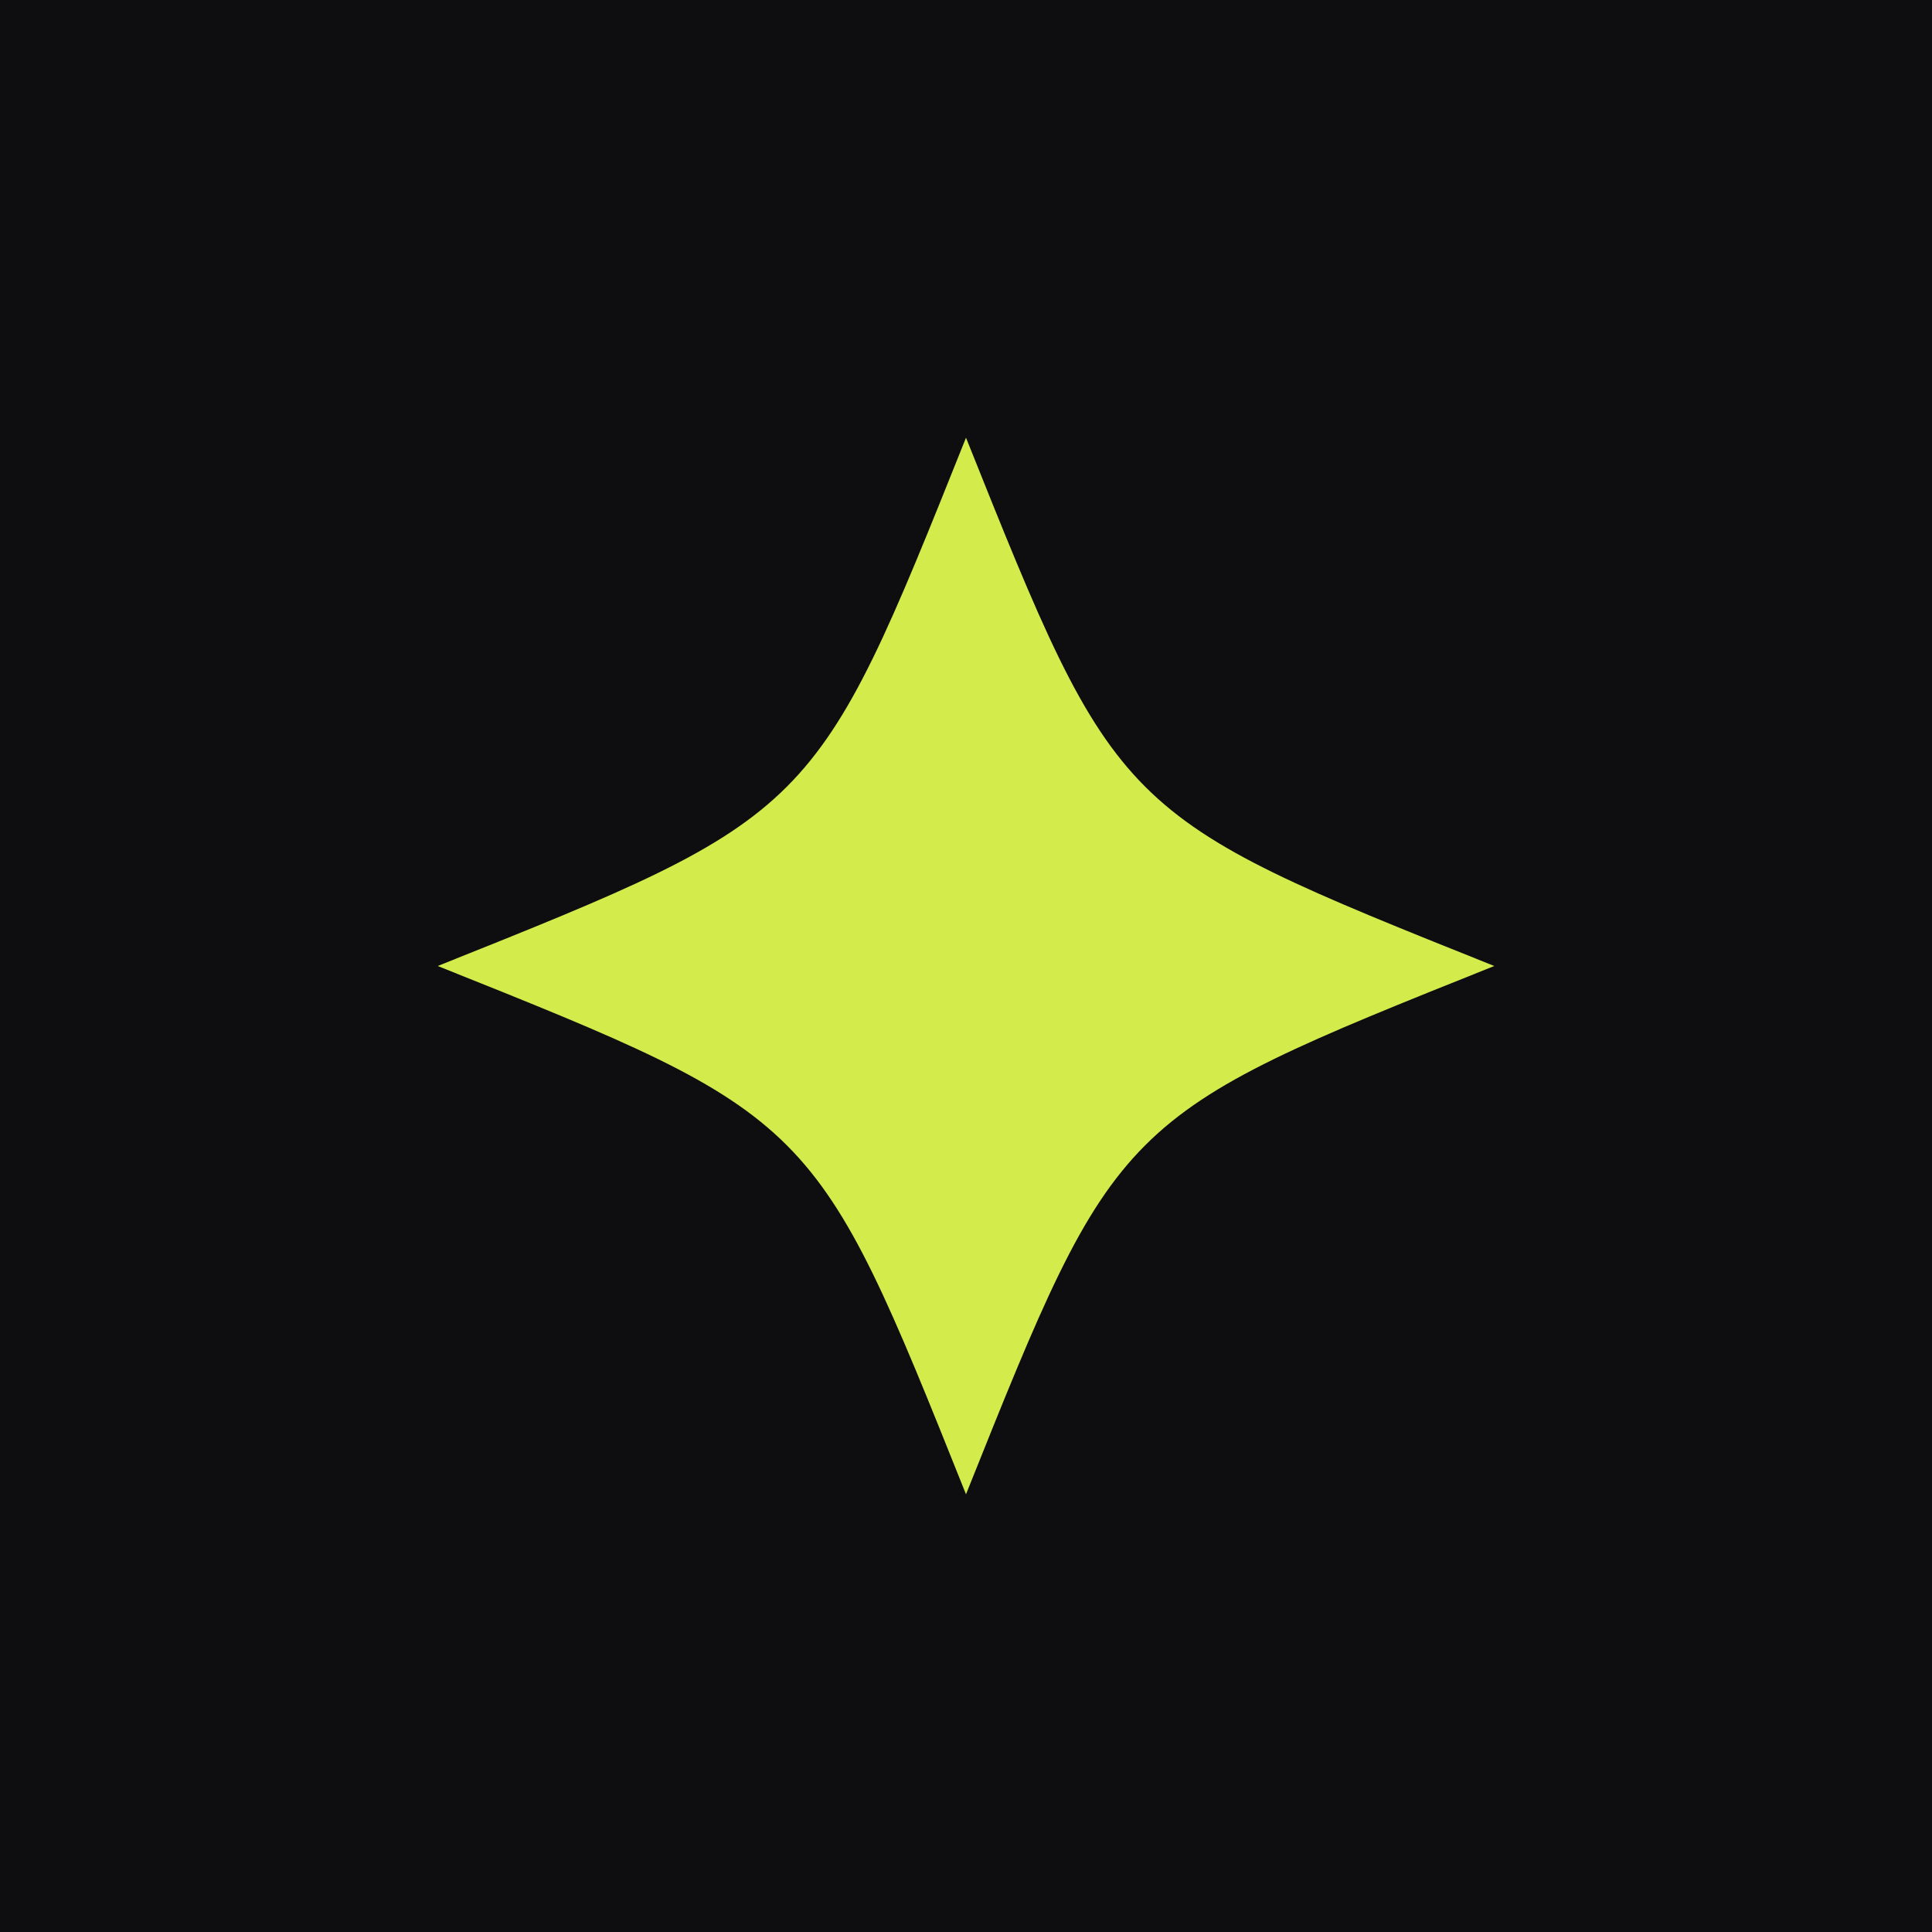
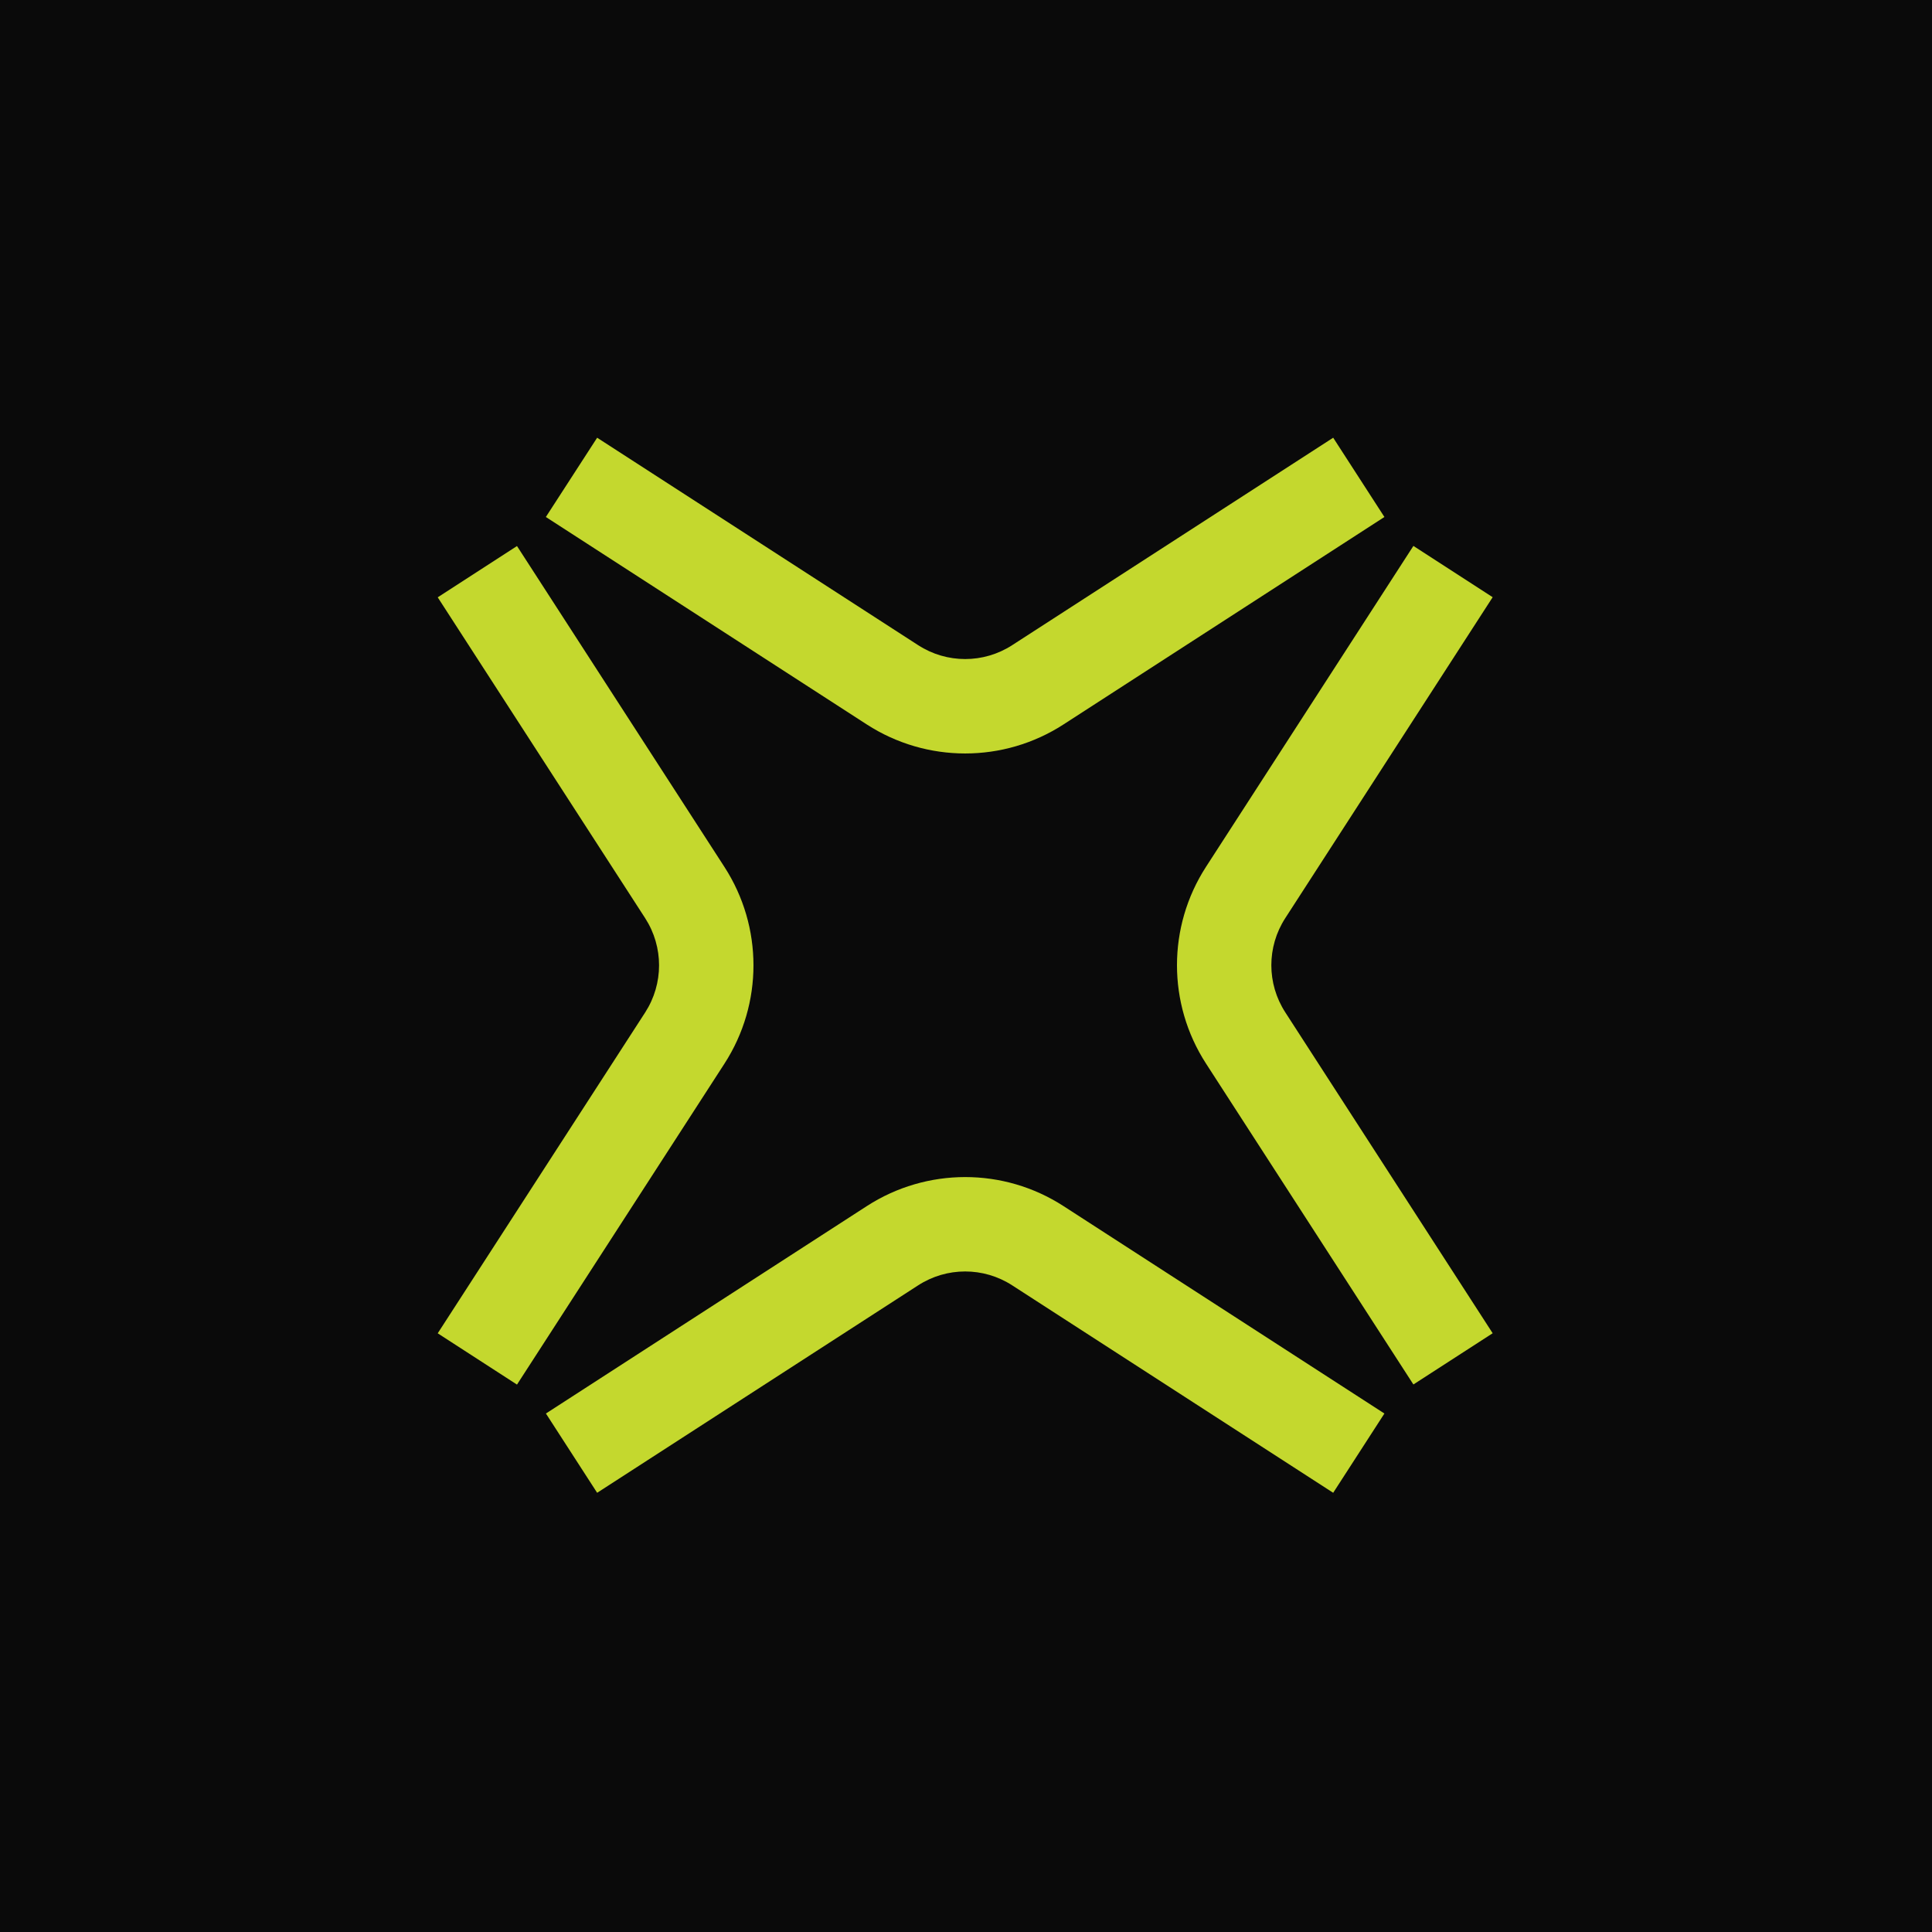
<svg xmlns="http://www.w3.org/2000/svg" viewBox="0 0 512 512">
-   <rect width="512" height="512" fill="#0E0E10" />
-   <g transform="translate(256,256)">
-     <path d="M 0 -140 C 40 -40 40 -40 140 0 C 40 40 40 40 0 140 C -40 40 -40 40 -140 0 C -40 -40 -40 -40 0 -140 Z" fill="#D3EC4B" />
+   <rect width="512" height="512" fill="#0A0A0A" />
+   <g transform="translate(116,116) scale(15.55)" fill="#C4D82E">
+     <path d="M16.134 1.351L10.664 4.887C9.645 5.546 8.333 5.546 7.313 4.887L1.843 1.351L2.717 0L8.187 3.535C8.675 3.851 9.303 3.851 9.791 3.535L15.261 0L16.134 1.351Z" />
+     <path d="M1.844 16.63L7.313 13.095C8.333 12.436 9.645 12.435 10.665 13.095L16.134 16.63L15.261 17.981L9.791 14.446C9.303 14.13 8.675 14.13 8.187 14.446L2.717 17.981L1.844 16.63Z" />
+     <path d="M16.628 16.135L13.093 10.665C12.434 9.645 12.434 8.334 13.093 7.314L16.628 1.844L17.979 2.718L14.444 8.188C14.128 8.676 14.128 9.304 14.444 9.792L17.979 15.262L16.628 16.135Z" />
+     <path d="M1.351 1.846L4.887 7.316C5.546 8.336 5.546 9.647 4.887 10.667L1.351 16.137L0 15.263L3.536 9.794C3.851 9.305 3.851 8.678 3.536 8.189L0 2.72L1.351 1.846Z" />
  </g>
</svg>
